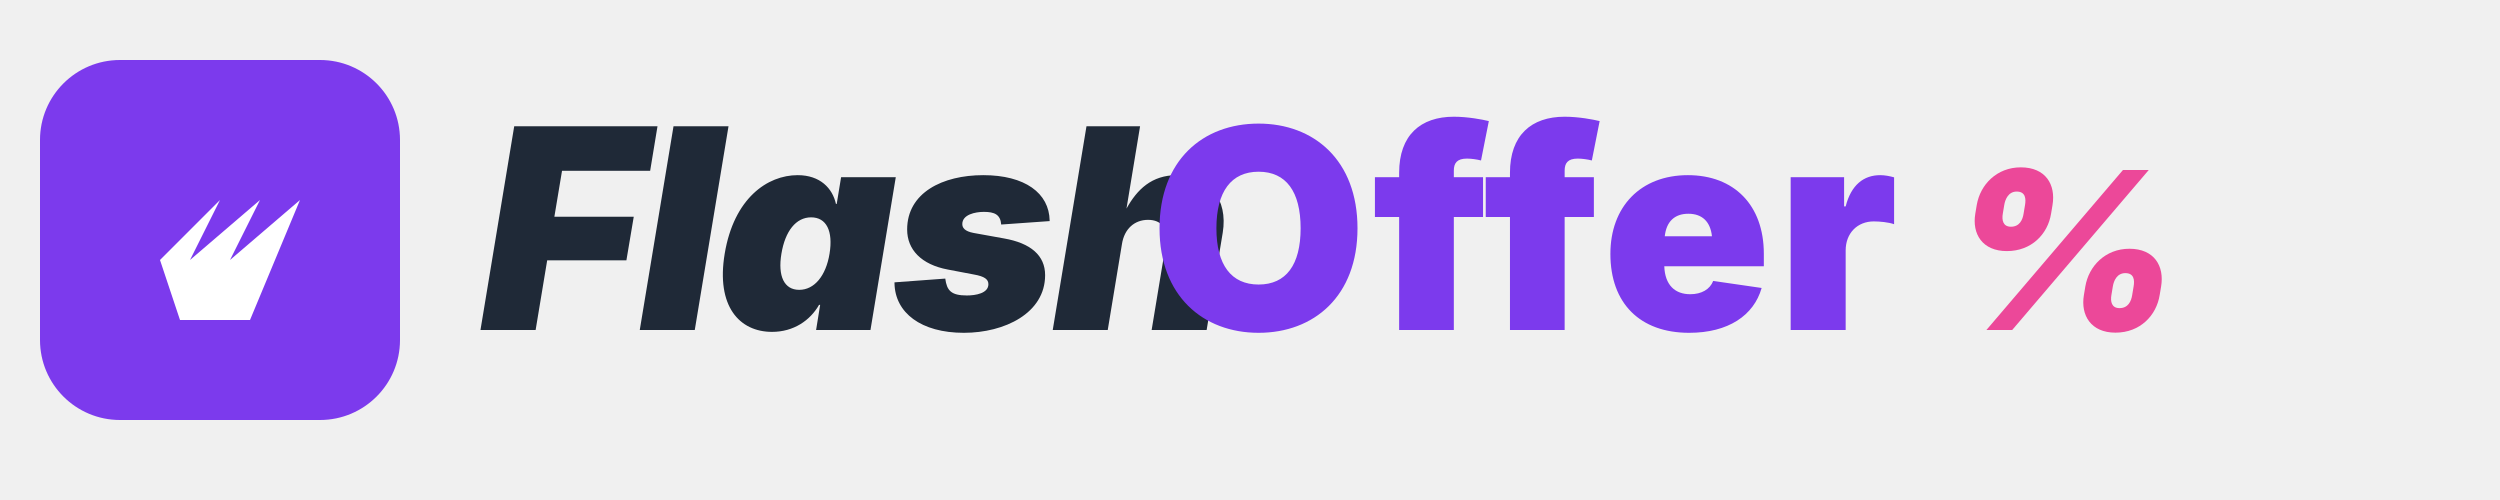
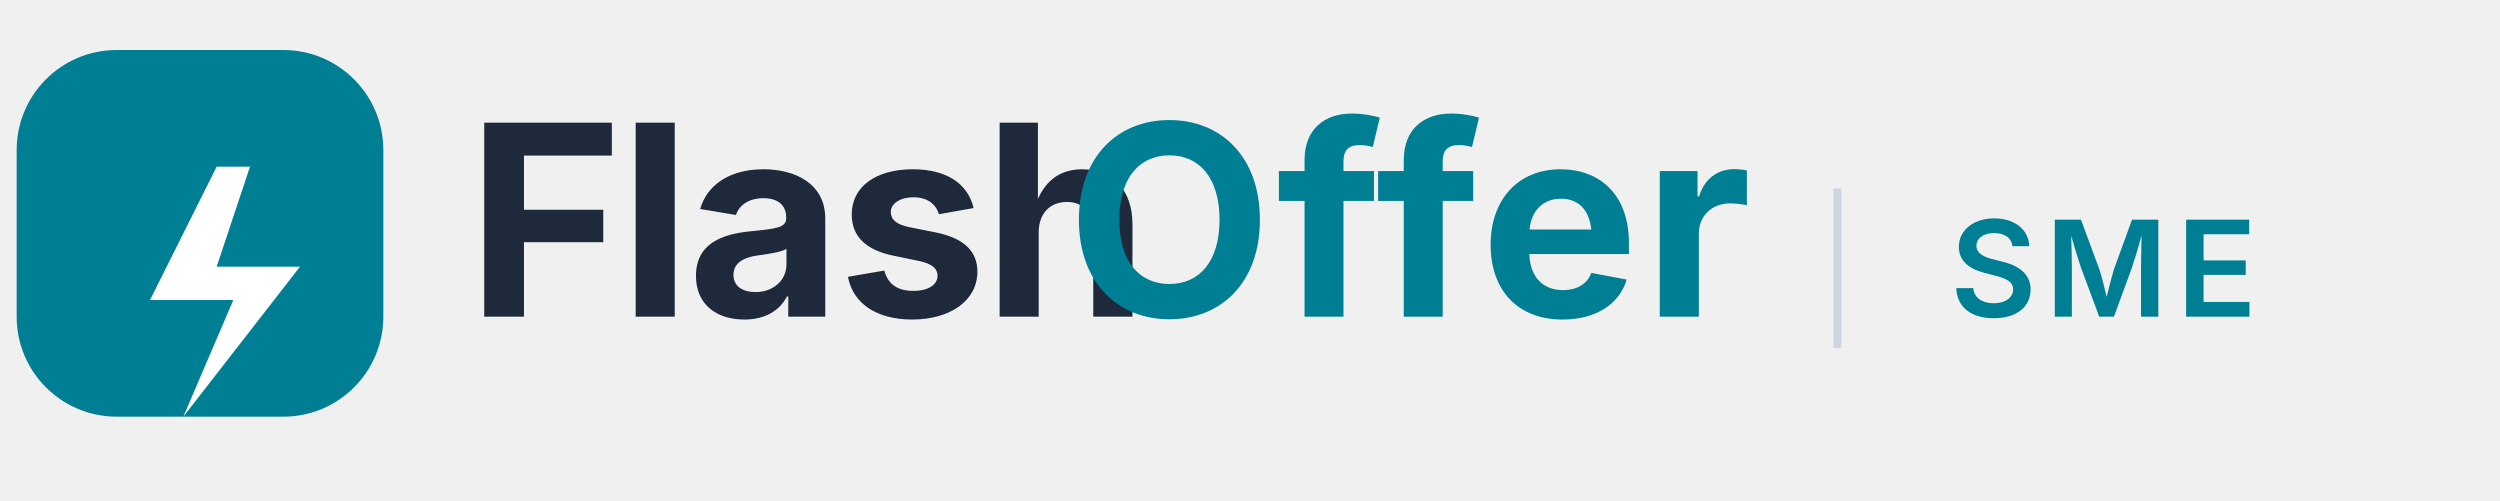
- <svg xmlns="http://www.w3.org/2000/svg" viewBox="0 0 250 50">
-   <g transform="translate(0, 2)">
-     <rect x="4" y="4" width="36" height="36" rx="8" fill="#7C3AED" />
-     <path d="M16 24 L22 18 L19 24 L26 18 L23 24 L30 18 L25 30 L18 30 L16 24 Z" fill="white" />
+ <svg xmlns="http://www.w3.org/2000/svg" viewBox="0 0 300 60">
+   <g transform="translate(0, 4)">
+     <rect x="2" y="2" width="44" height="44" rx="12" fill="#007f94" />
+     <path d="M26 16 L18 32 L28 32 L22 46 L36 28 L26 28 L30 16 L26 16 Z" fill="white" />
  </g>
-   <text x="48" y="33" font-family="Inter, sans-serif" font-size="28" font-weight="900" fill="#1F2937" font-style="italic" letter-spacing="-0.5">
+   <text x="56" y="38" font-family="Inter, sans-serif" font-size="32" font-weight="700" fill="#1E293B" letter-spacing="-0.5">
    Flash
  </text>
-   <text x="115" y="33" font-family="Inter, sans-serif" font-size="28" font-weight="900" fill="#7C3AED" letter-spacing="0.5">
+   <text x="128" y="38" font-family="Inter, sans-serif" font-size="32" font-weight="700" fill="#007f94" letter-spacing="0.5">
    Offer
  </text>
-   <text x="195" y="33" font-family="Inter, sans-serif" font-size="22" font-weight="900" fill="#EC4899" letter-spacing="0" font-style="italic">
-     %
+   <text x="218" y="38" font-family="Inter, sans-serif" font-size="16" font-weight="300" fill="#CBD5E1" letter-spacing="1">
+     |
+   </text>
+   <text x="234" y="38" font-family="Inter, sans-serif" font-size="16" font-weight="600" fill="#007f94" letter-spacing="1">
+     SME
  </text>
</svg>
